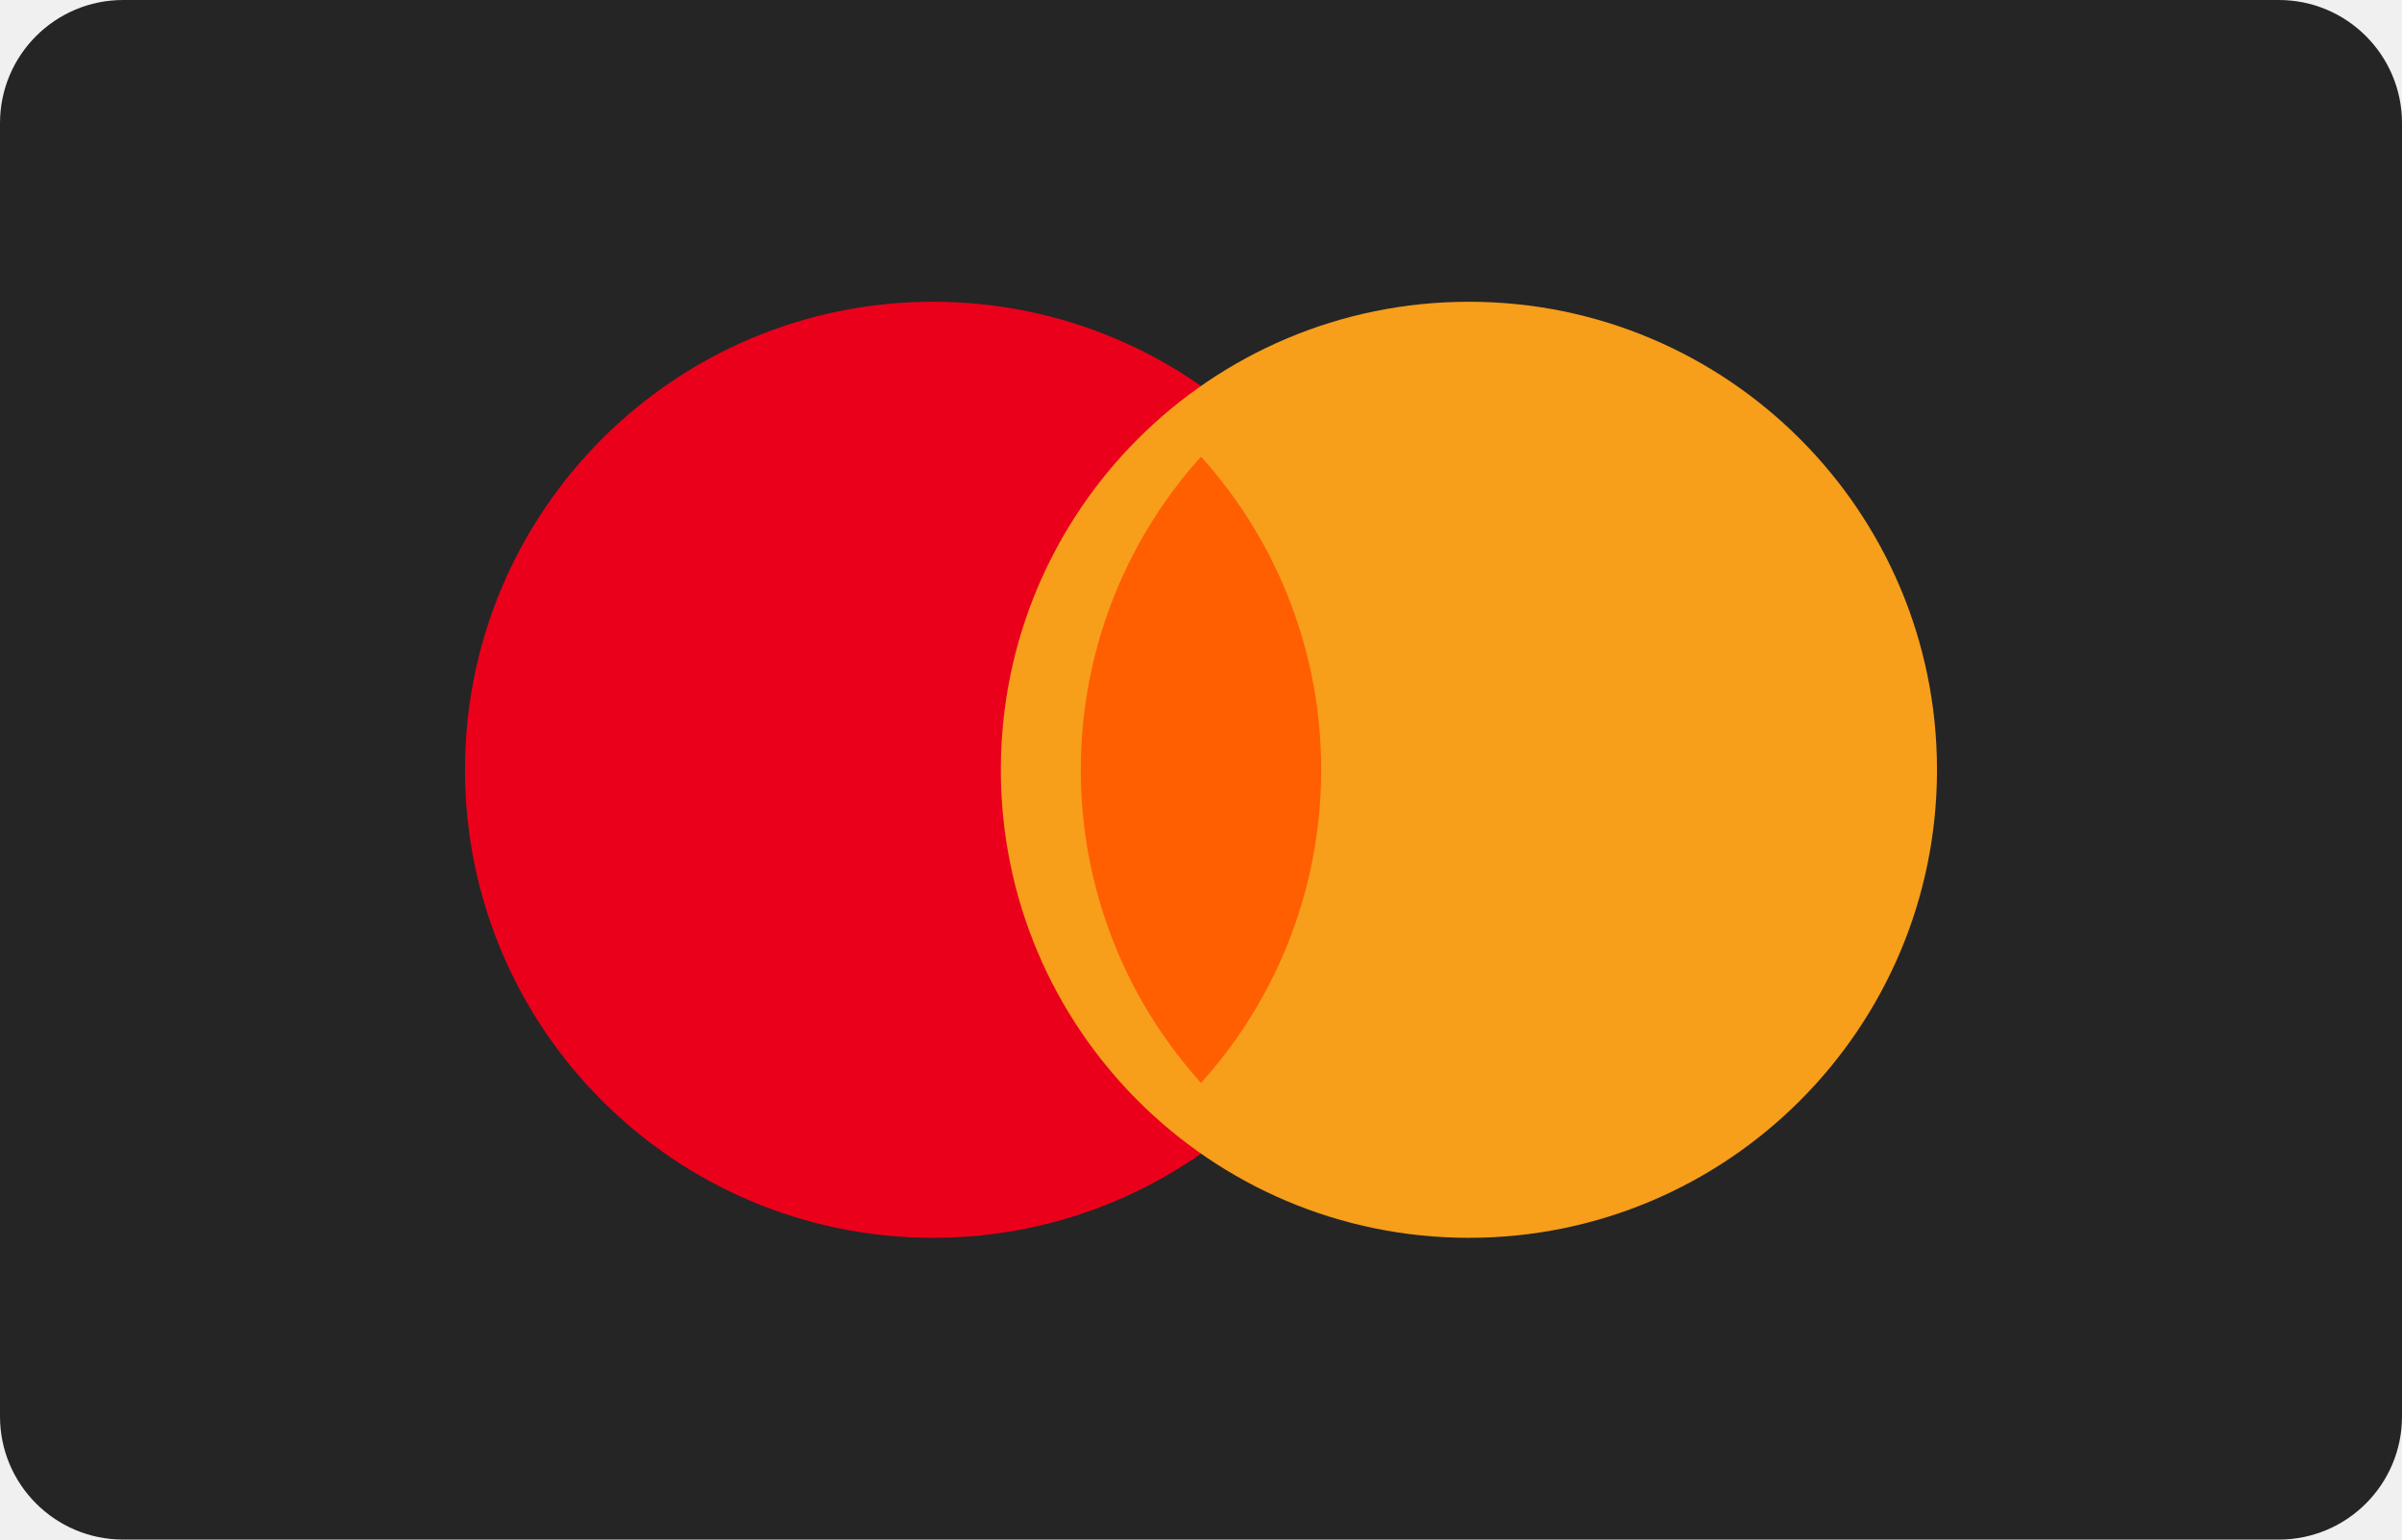
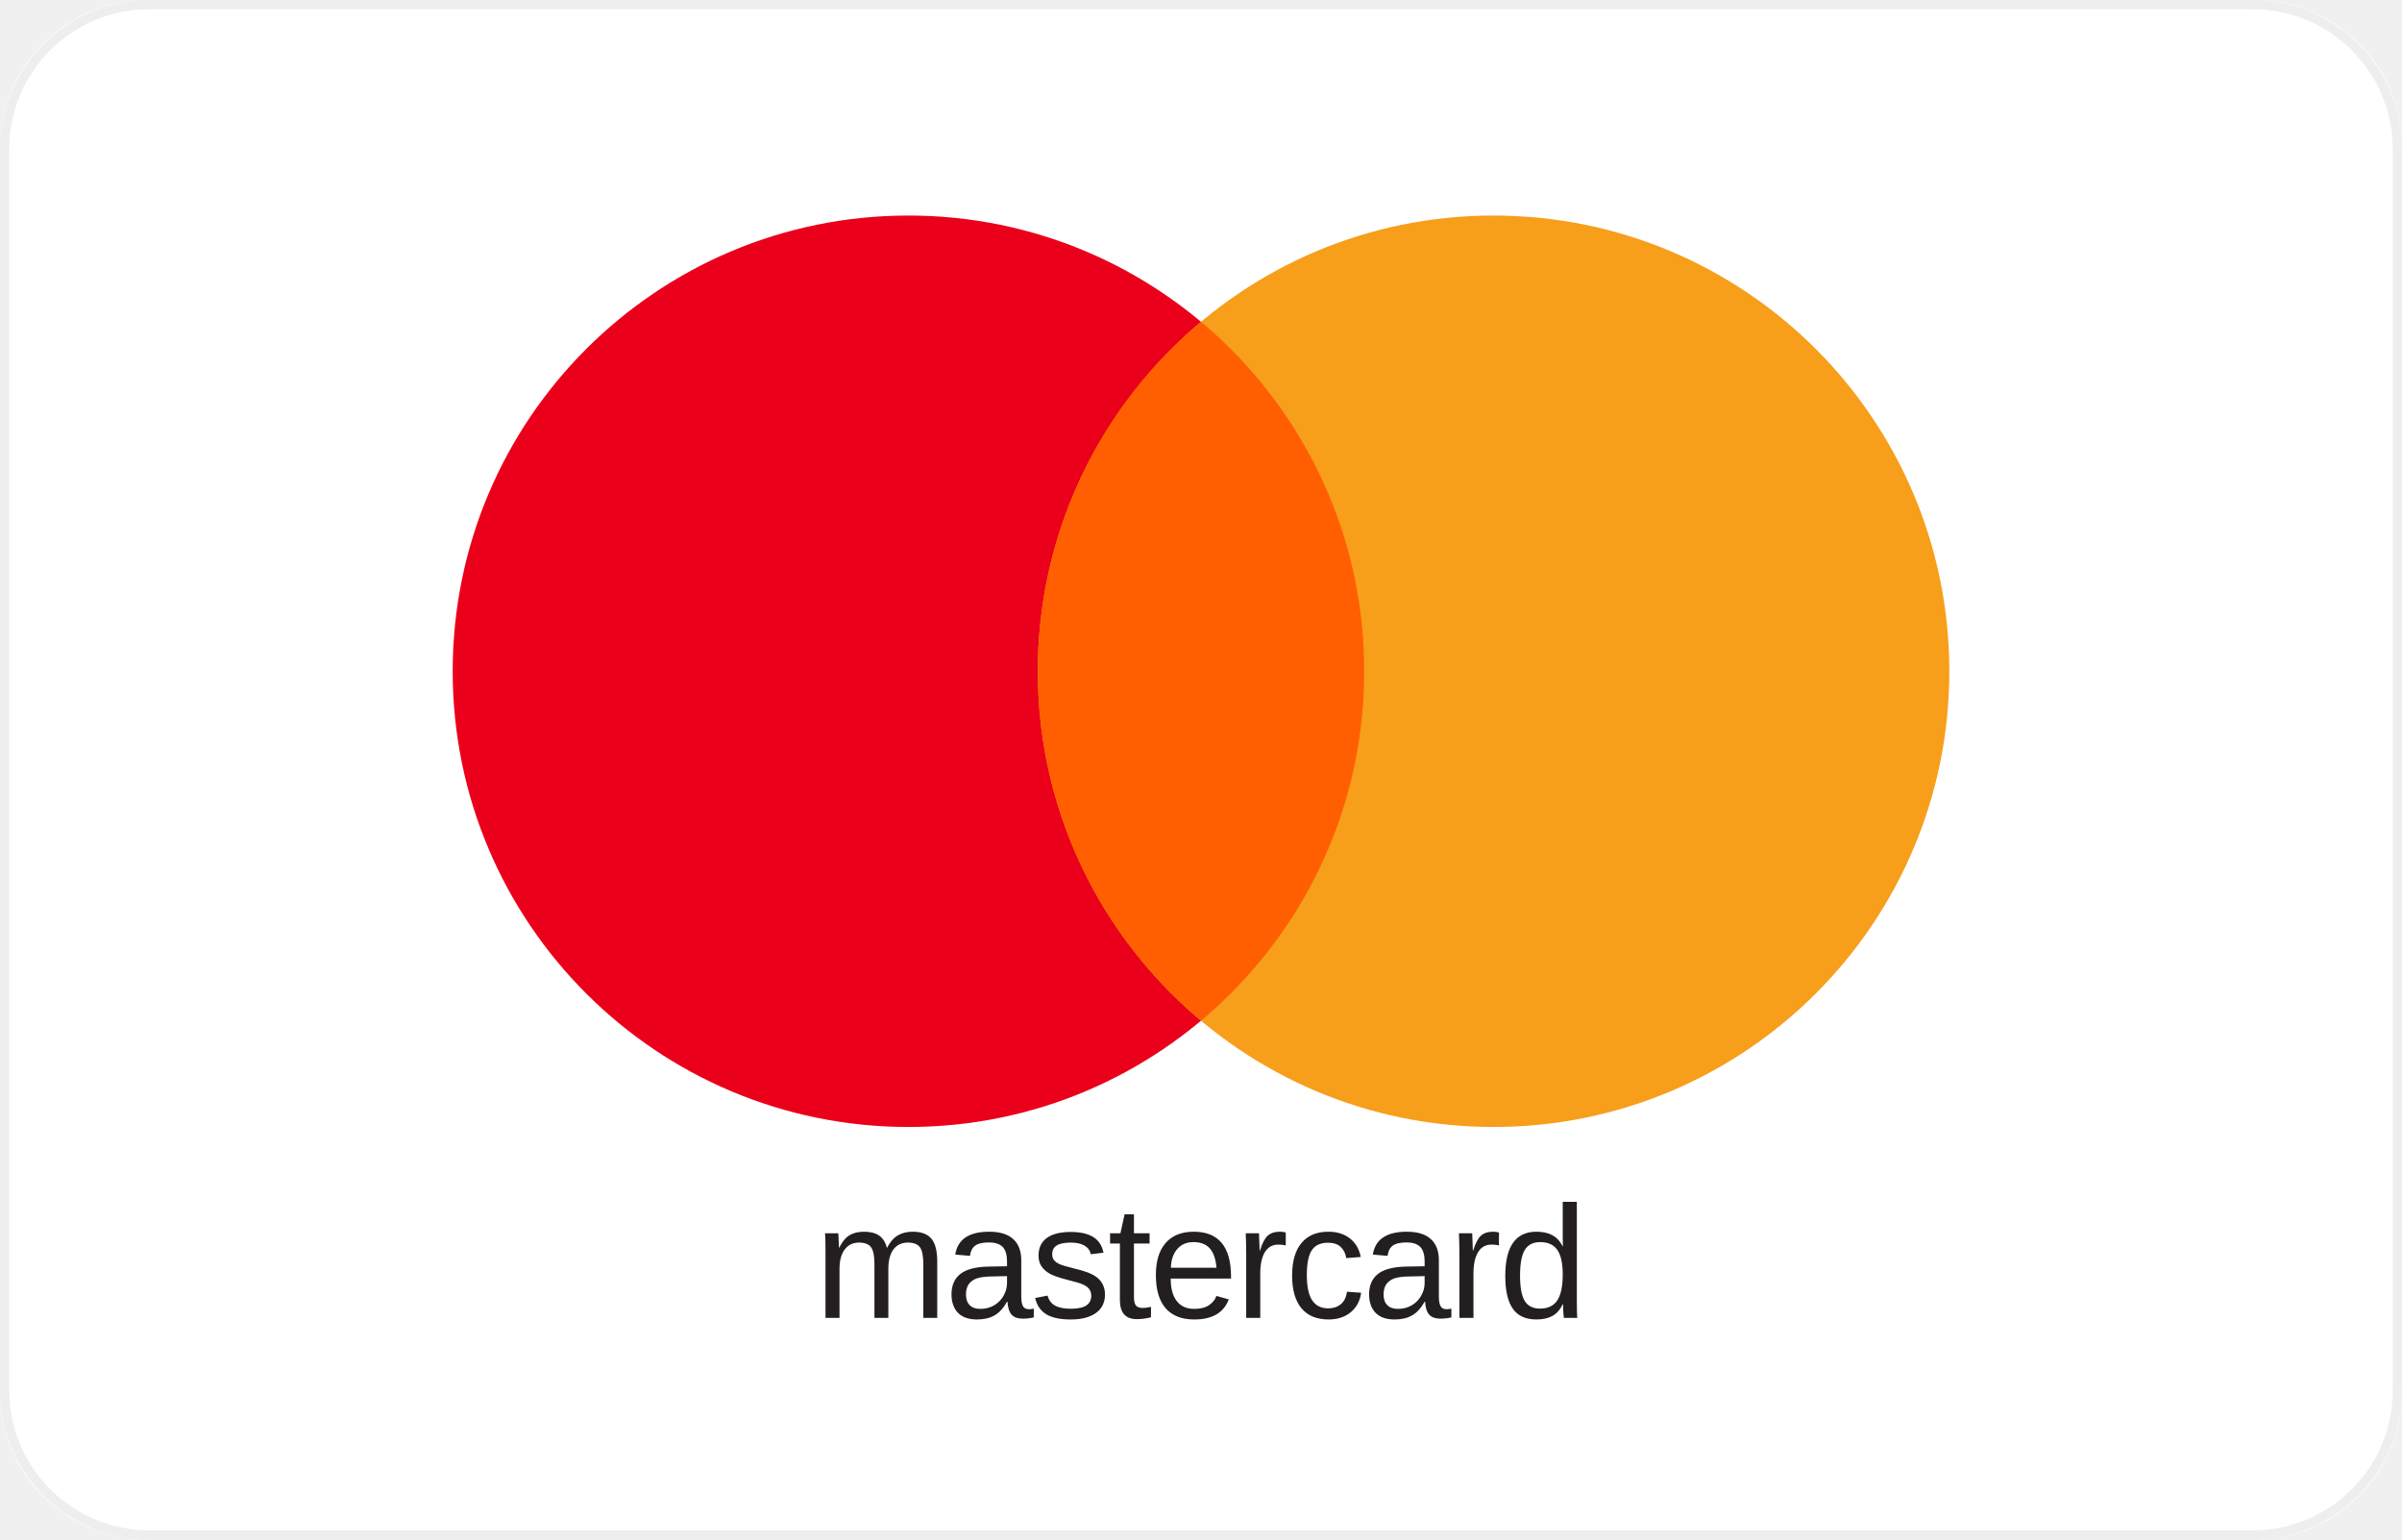
- <svg xmlns="http://www.w3.org/2000/svg" viewBox="0 0 780 500" fill="none">
-   <rect width="780" height="500" rx="40" fill="#252525" />
-   <circle cx="303" cy="250" r="152" fill="#EB001B" />
-   <circle cx="477" cy="250" r="152" fill="#F79E1B" />
-   <path d="M390 148.3a152 152 0 0 1 0 203.4 152 152 0 0 1 0-203.4z" fill="#FF5F00" />
+ <svg xmlns="http://www.w3.org/2000/svg" viewBox="0 0 780 500">
+   <rect width="780" height="500" rx="48" fill="white" />
+   <rect x="1.5" y="1.5" width="777" height="497" rx="47" fill="none" stroke="rgba(0,0,0,0.07)" stroke-width="3" />
+   <defs>
+     <clipPath id="mc-left-clip">
+       <circle cx="295" cy="218" r="148" />
+     </clipPath>
+   </defs>
+   <circle cx="295" cy="218" r="148" fill="#EB001B" />
+   <circle cx="485" cy="218" r="148" fill="#F79E1B" />
+   <circle cx="485" cy="218" r="148" fill="#FF5F00" clip-path="url(#mc-left-clip)" />
+   <text x="390" y="428" text-anchor="middle" font-family="Arial, Helvetica, sans-serif" font-size="52" font-weight="400" fill="#231F20" letter-spacing="-1">mastercard</text>
</svg>
